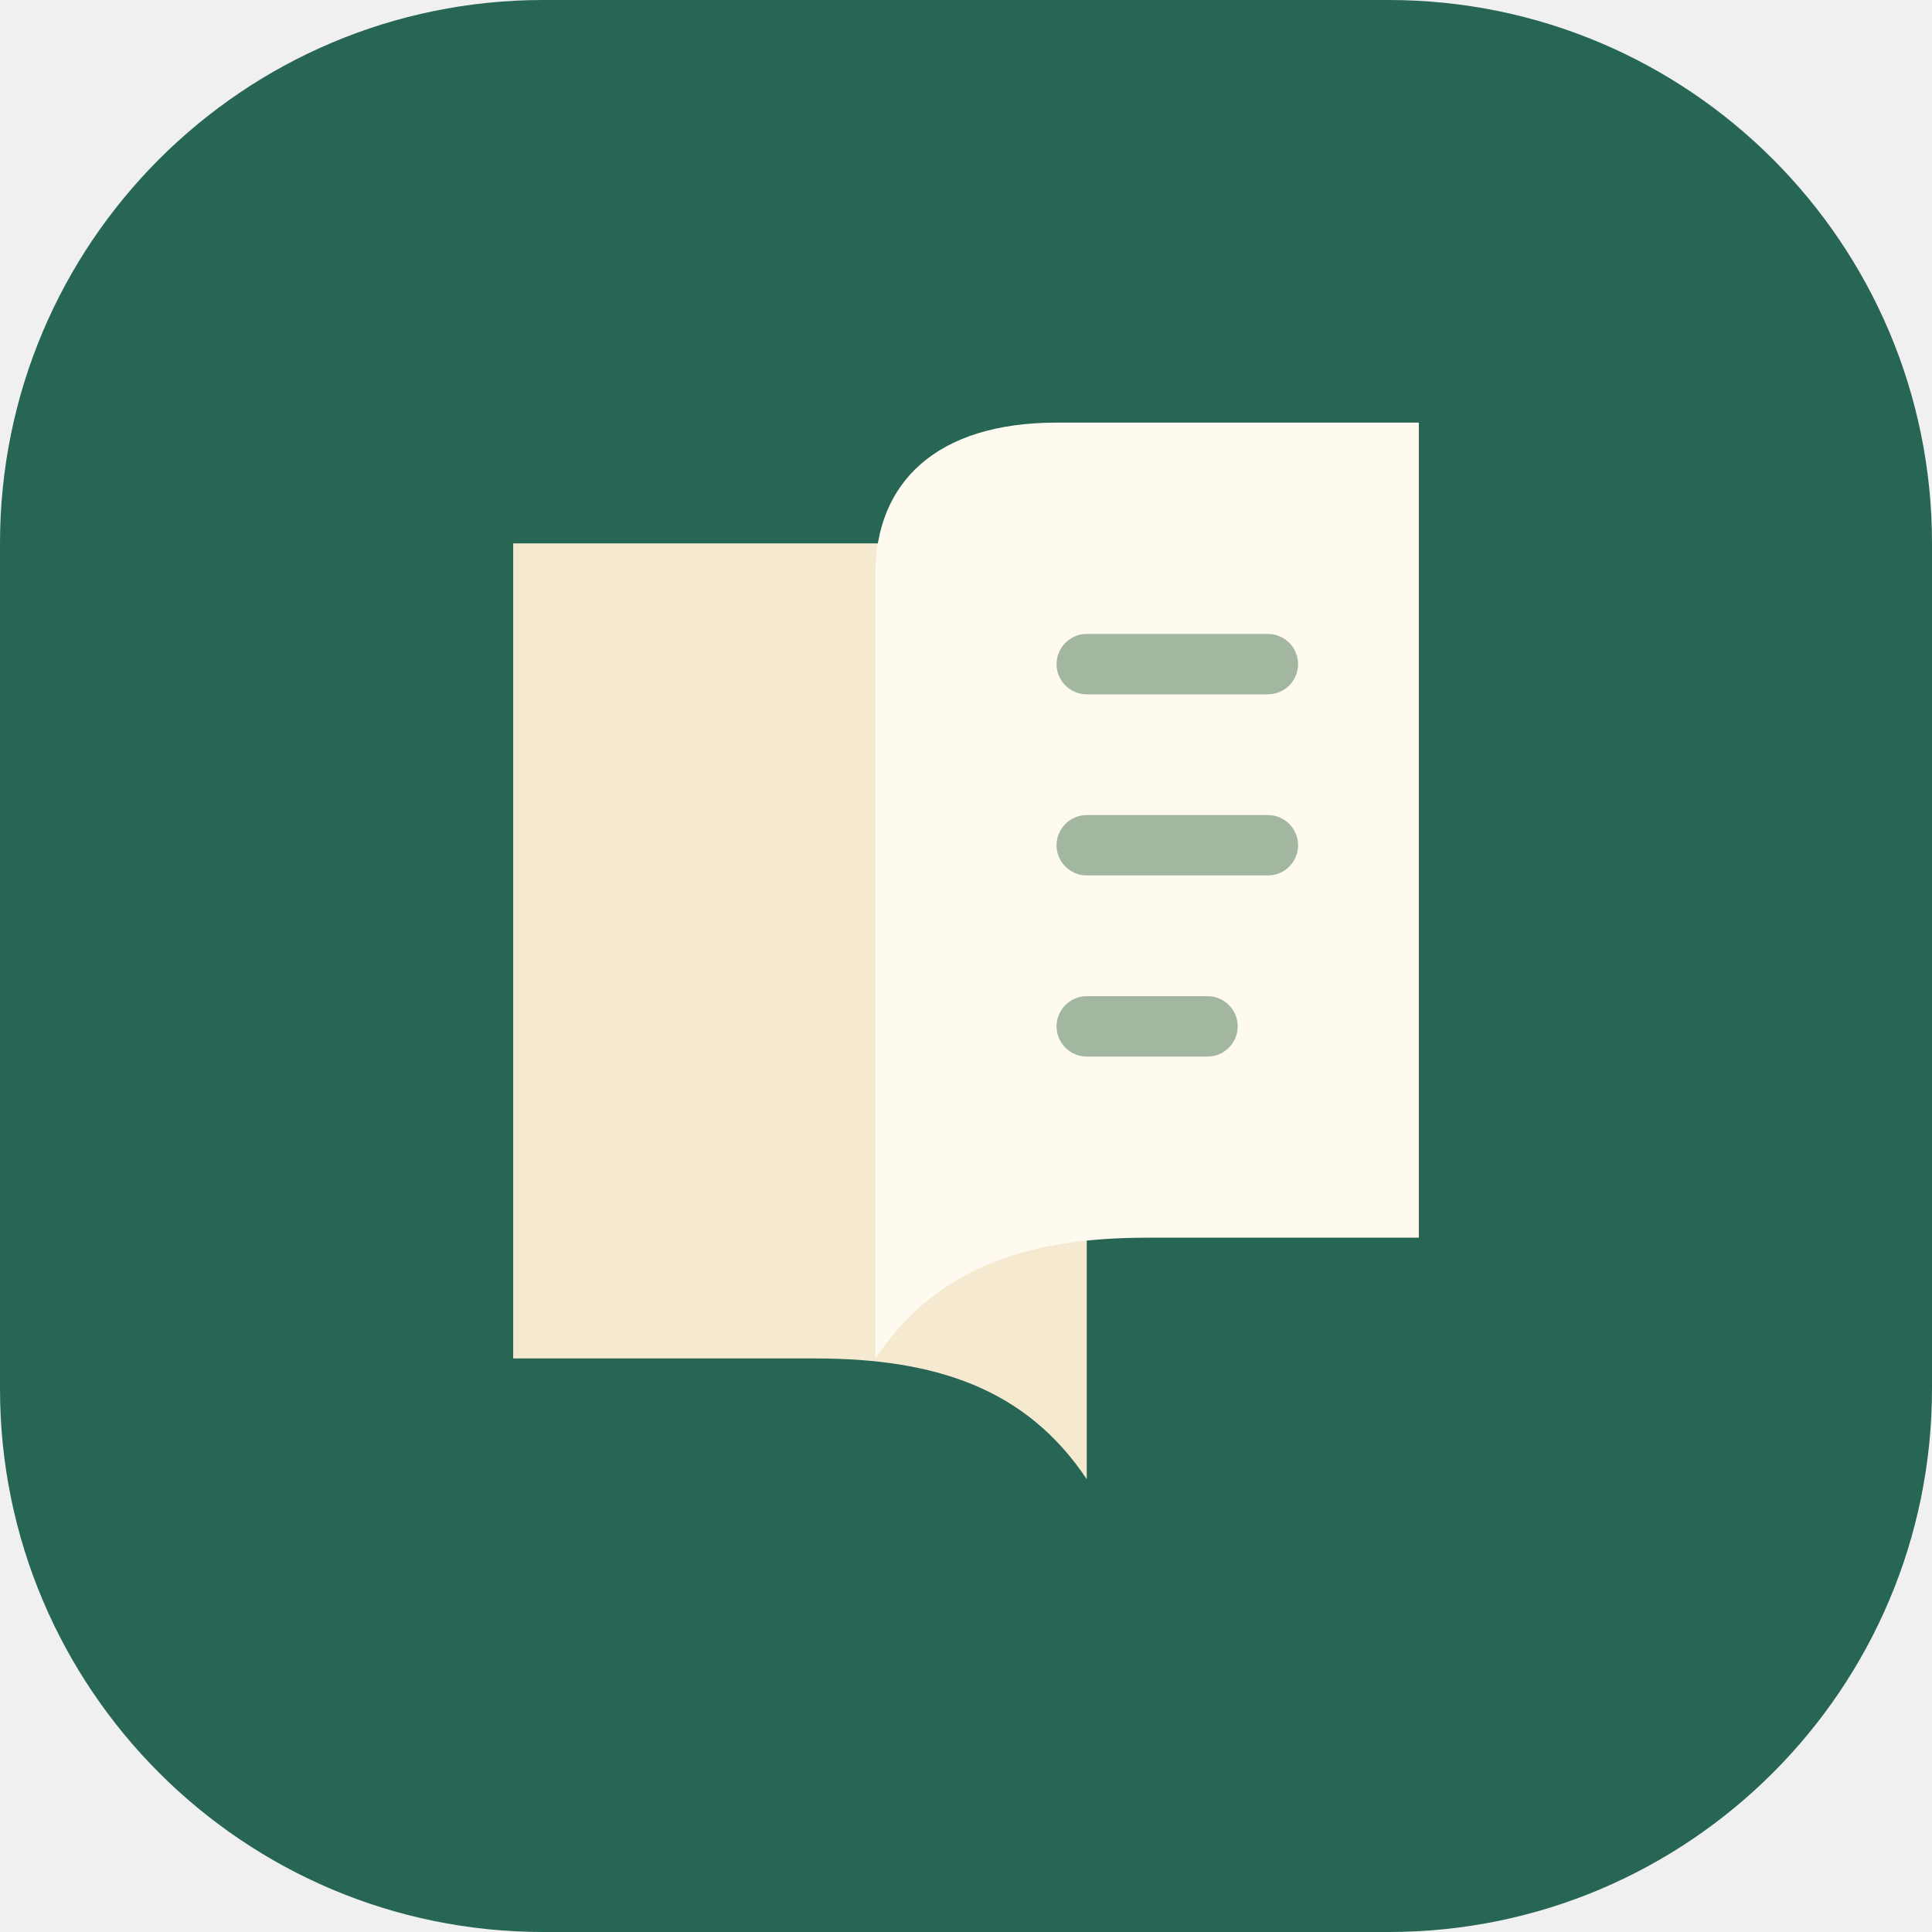
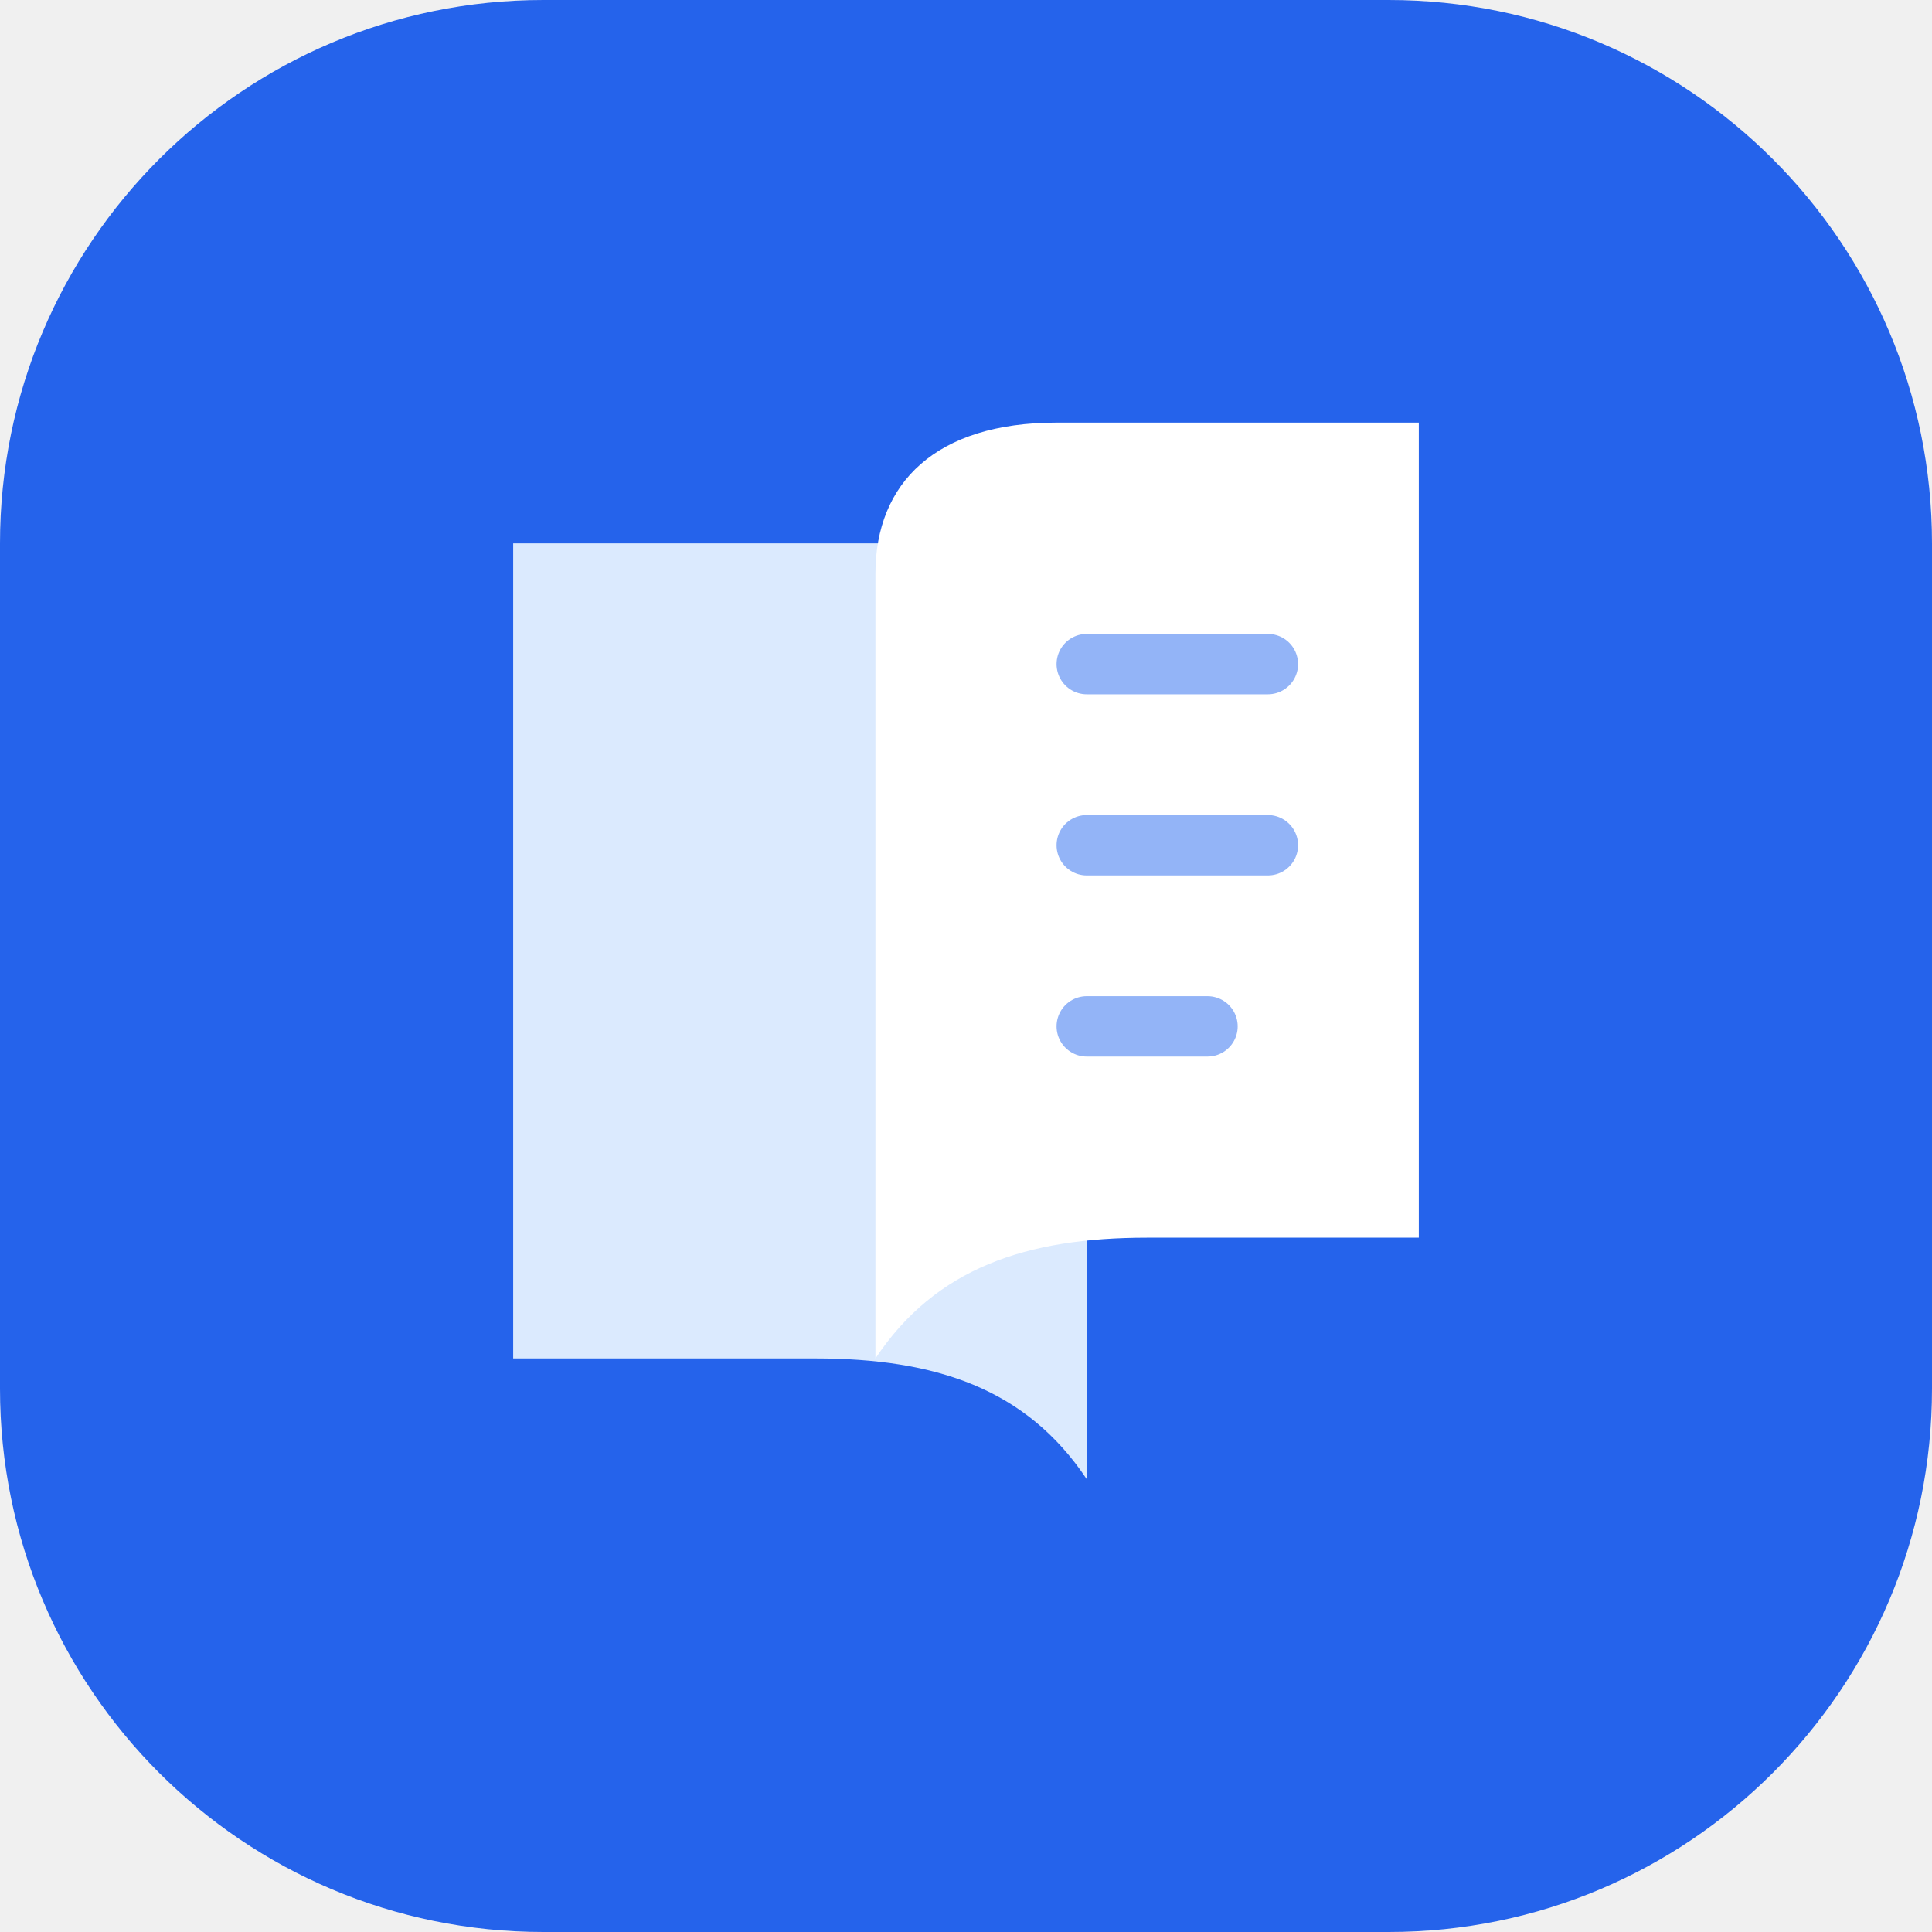
<svg xmlns="http://www.w3.org/2000/svg" viewBox="0 0 64 64">
-   <rect width="64" height="64" rx="18" fill="#276555" />
-   <path d="M17 18h13c4 0 6 2 6 5v26c-2-3-5-4-9-4H17z" fill="#f5ead0" />
-   <path d="M47 14H35c-4 0-6 2-6 5v26c2-3 5-4 9-4h9z" fill="#fffaf0" />
-   <path d="M36 22h6m-6 6h6m-6 6h4" stroke="#a2b6a0" stroke-width="2" stroke-linecap="round" />
+   <rect width="64" height="64" rx="18" fill="#2563eb" />
+   <path d="M17 18h13c4 0 6 2 6 5v26c-2-3-5-4-9-4H17z" fill="#dbeafe" />
+   <path d="M47 14H35c-4 0-6 2-6 5v26c2-3 5-4 9-4h9z" fill="#ffffff" />
+   <path d="M36 22h6m-6 6h6m-6 6h4" stroke="#93b4f7" stroke-width="2" stroke-linecap="round" />
</svg>
